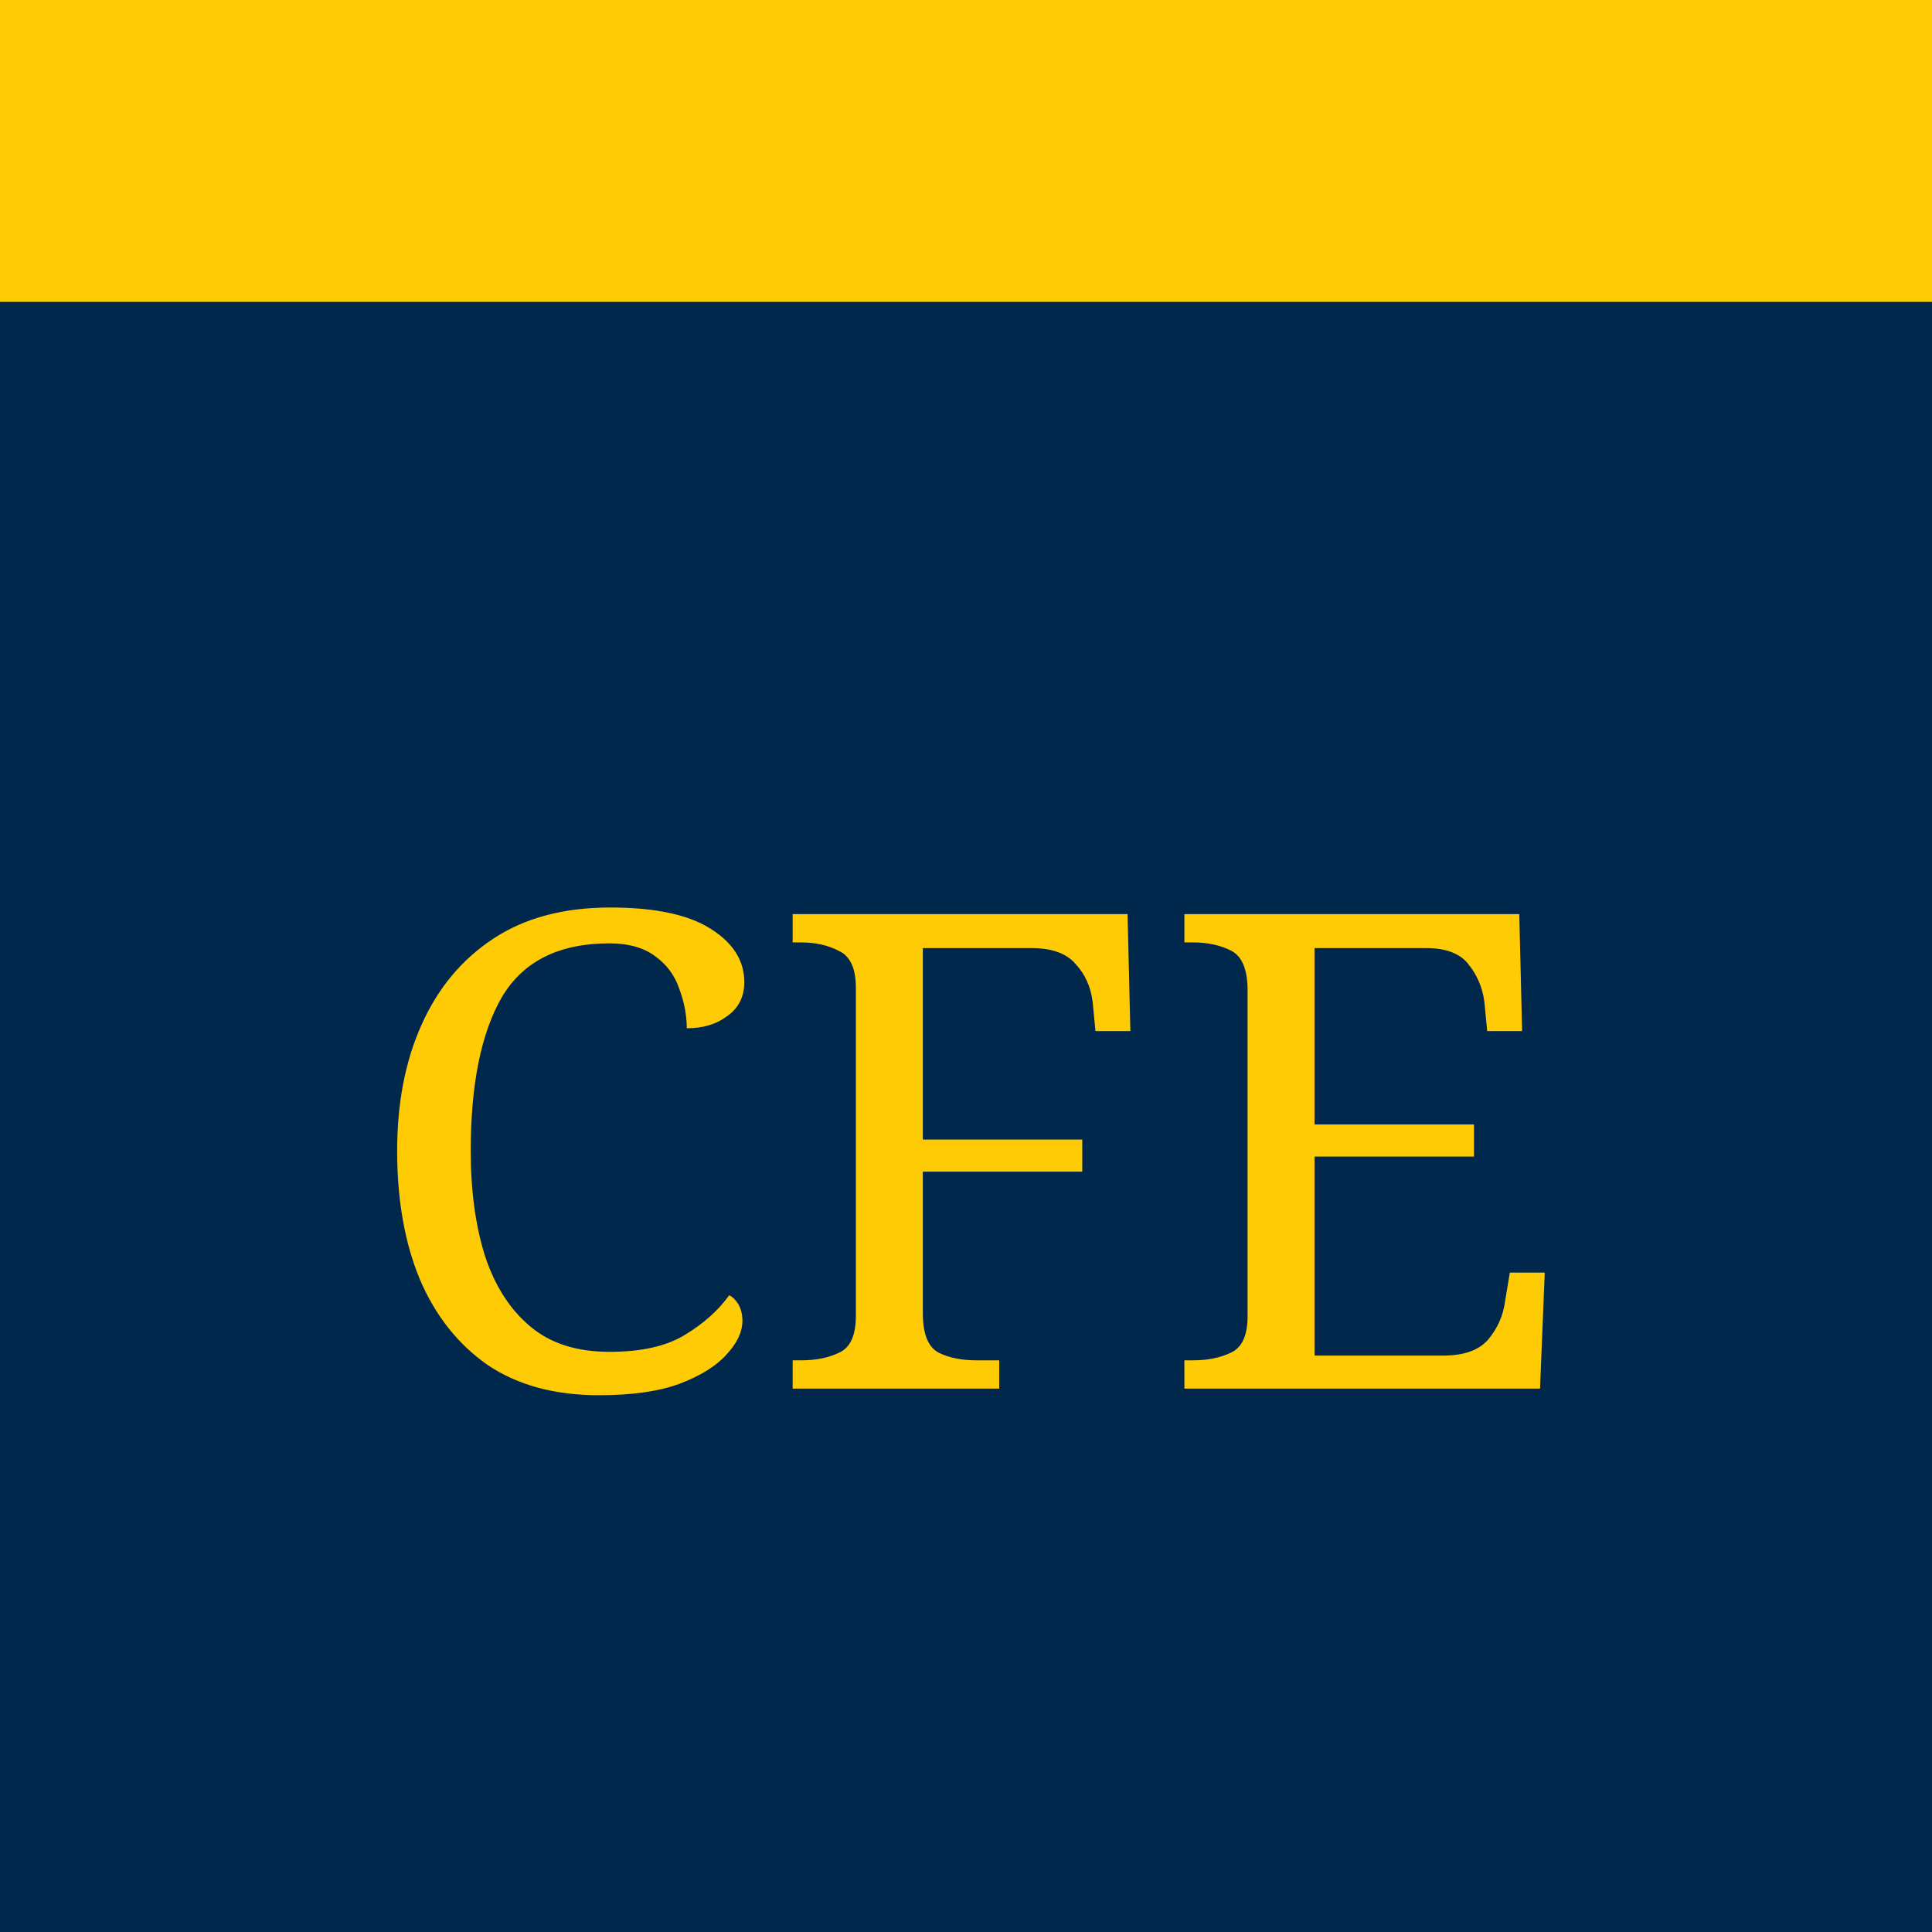
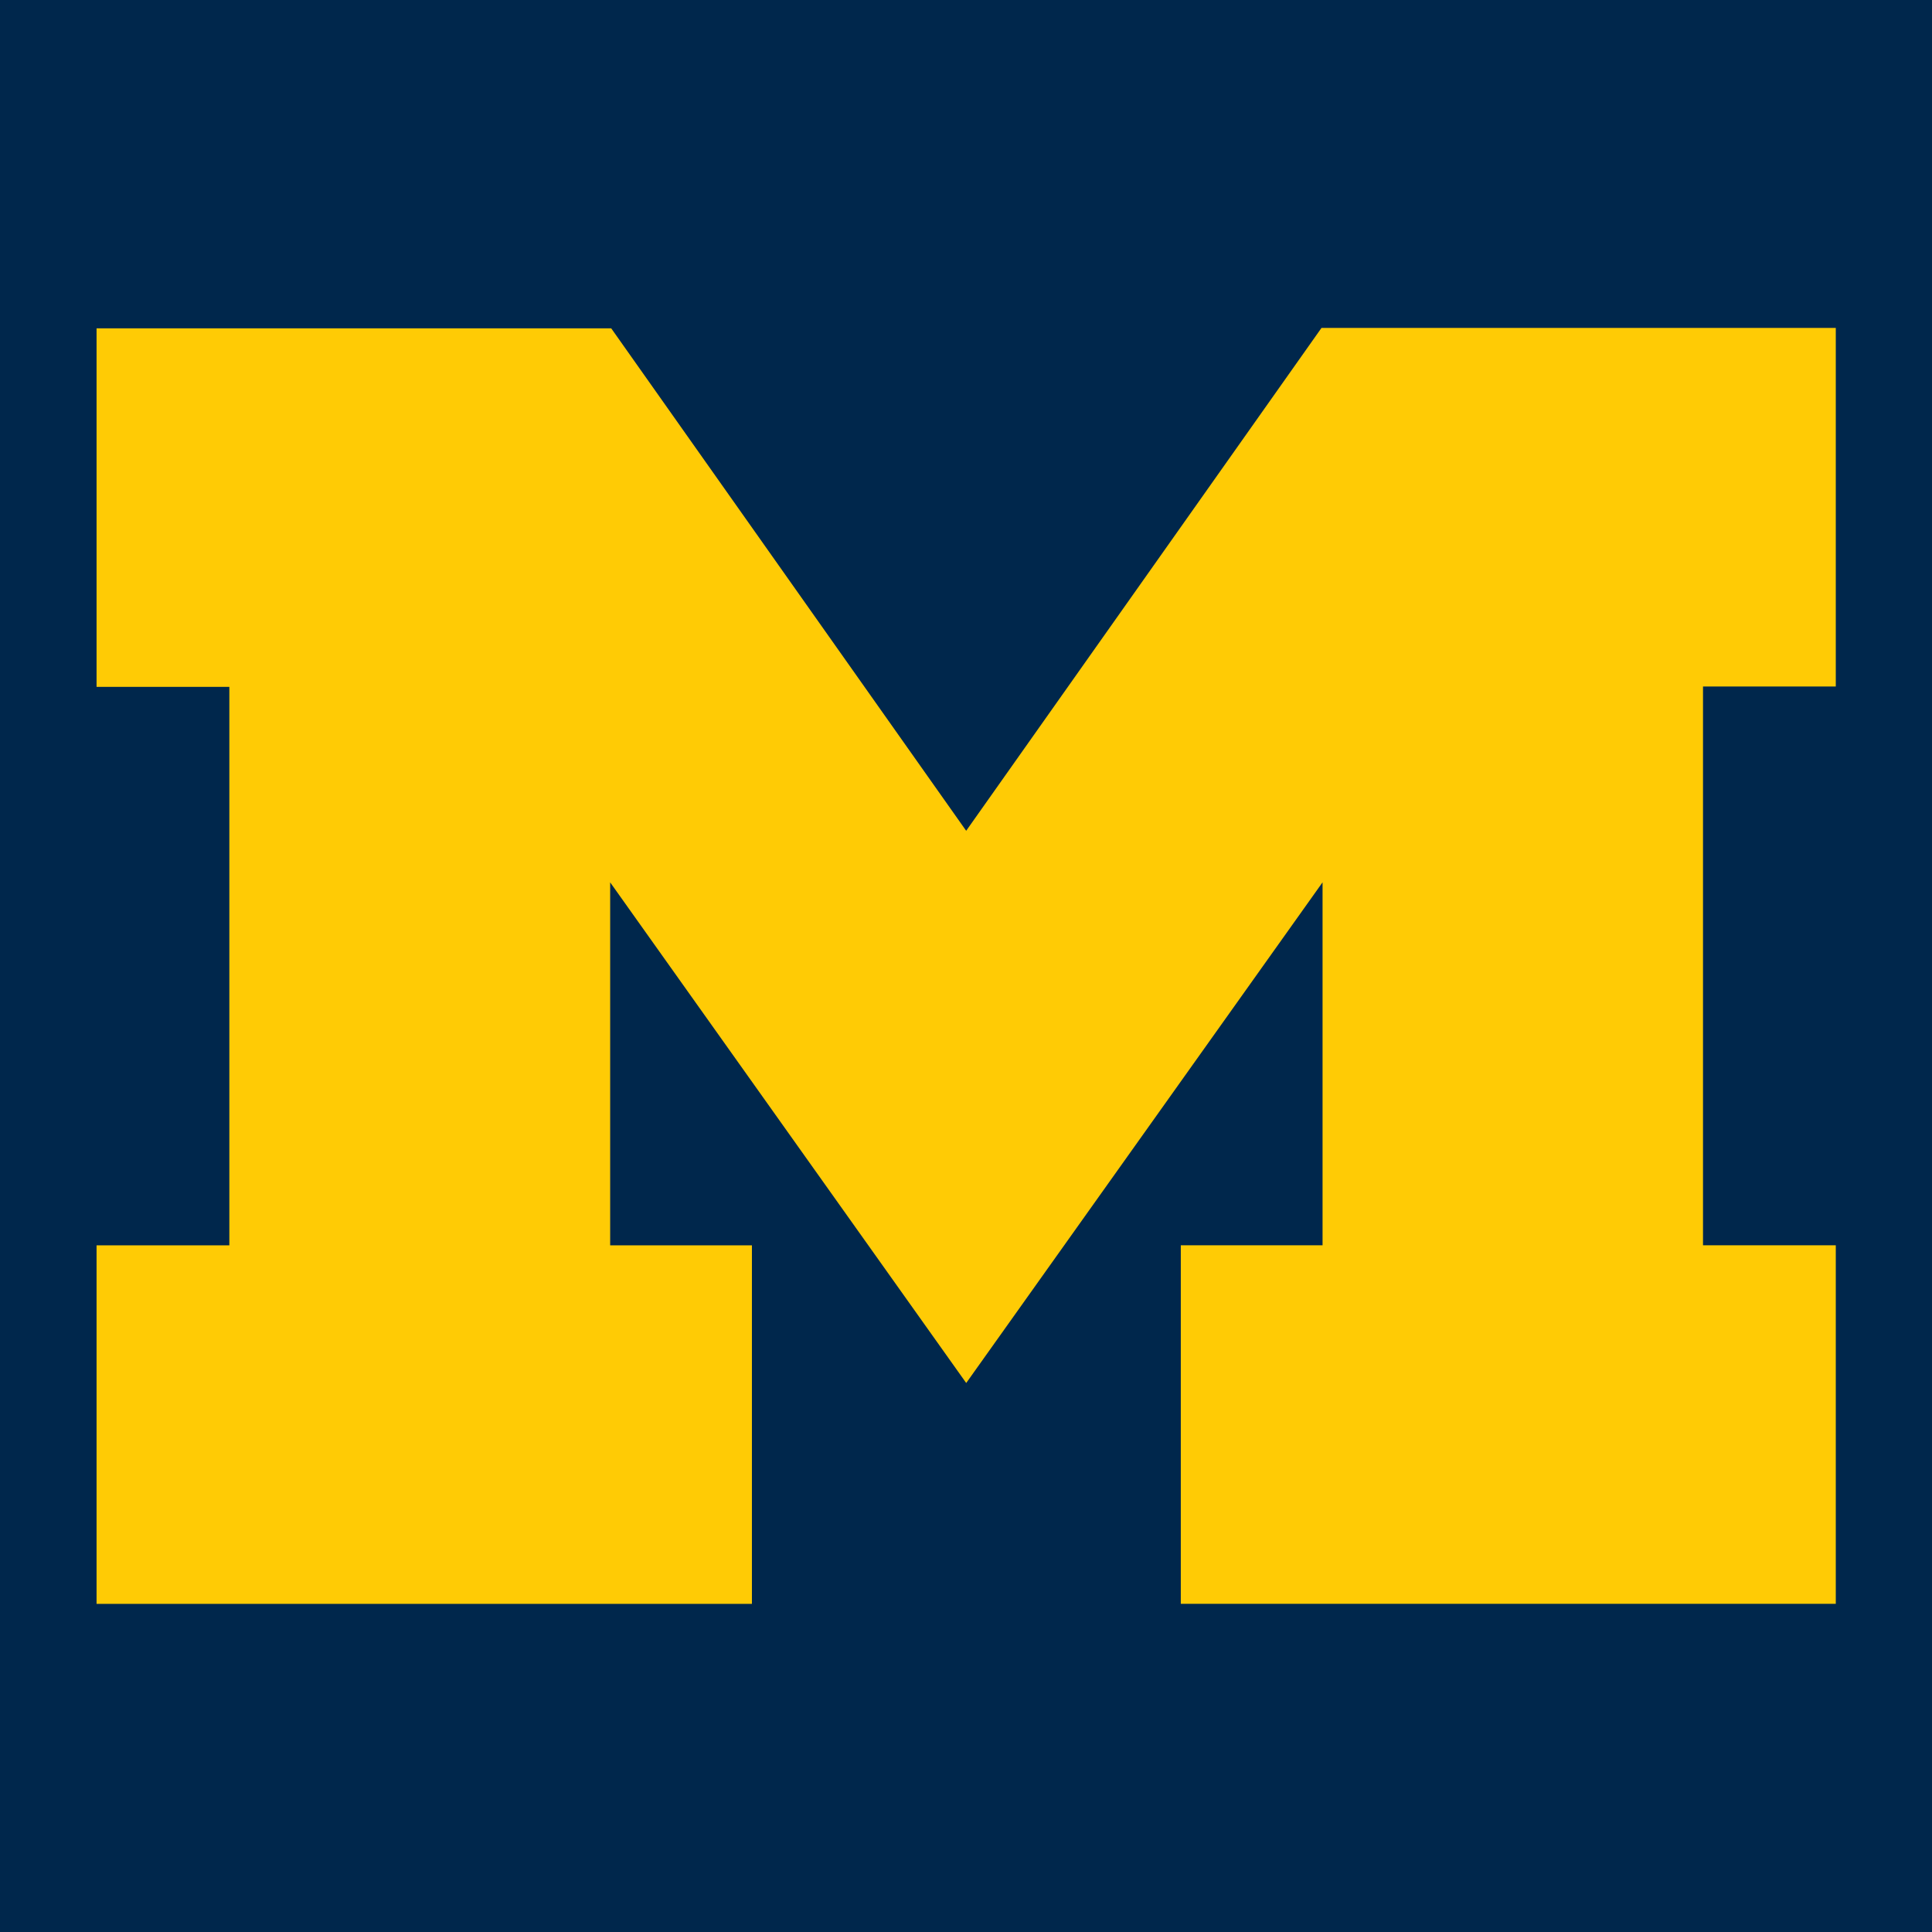
<svg xmlns="http://www.w3.org/2000/svg" viewBox="0 0 32 32">
  <rect width="32" height="32" fill="#00274C" />
-   <rect width="32" height="5" fill="#FFCB05" />
-   <text x="16" y="23" text-anchor="middle" font-family="Georgia, serif" font-size="11" fill="#FFCB05">CFE</text>
+   <path fill="#FFCB05" transform="translate(1.6 5.17) scale(0.619)" d="M23.269 28.654l-9.527-13.396v9.712h3.793v9.594h-17.536v-9.594h3.553v-14.943h-3.553v-9.594h13.771l9.498 13.445 9.507-13.455h13.762v9.594h-3.553v14.952h3.553v9.594h-17.526v-9.594h3.793v-9.712z" />
</svg>
